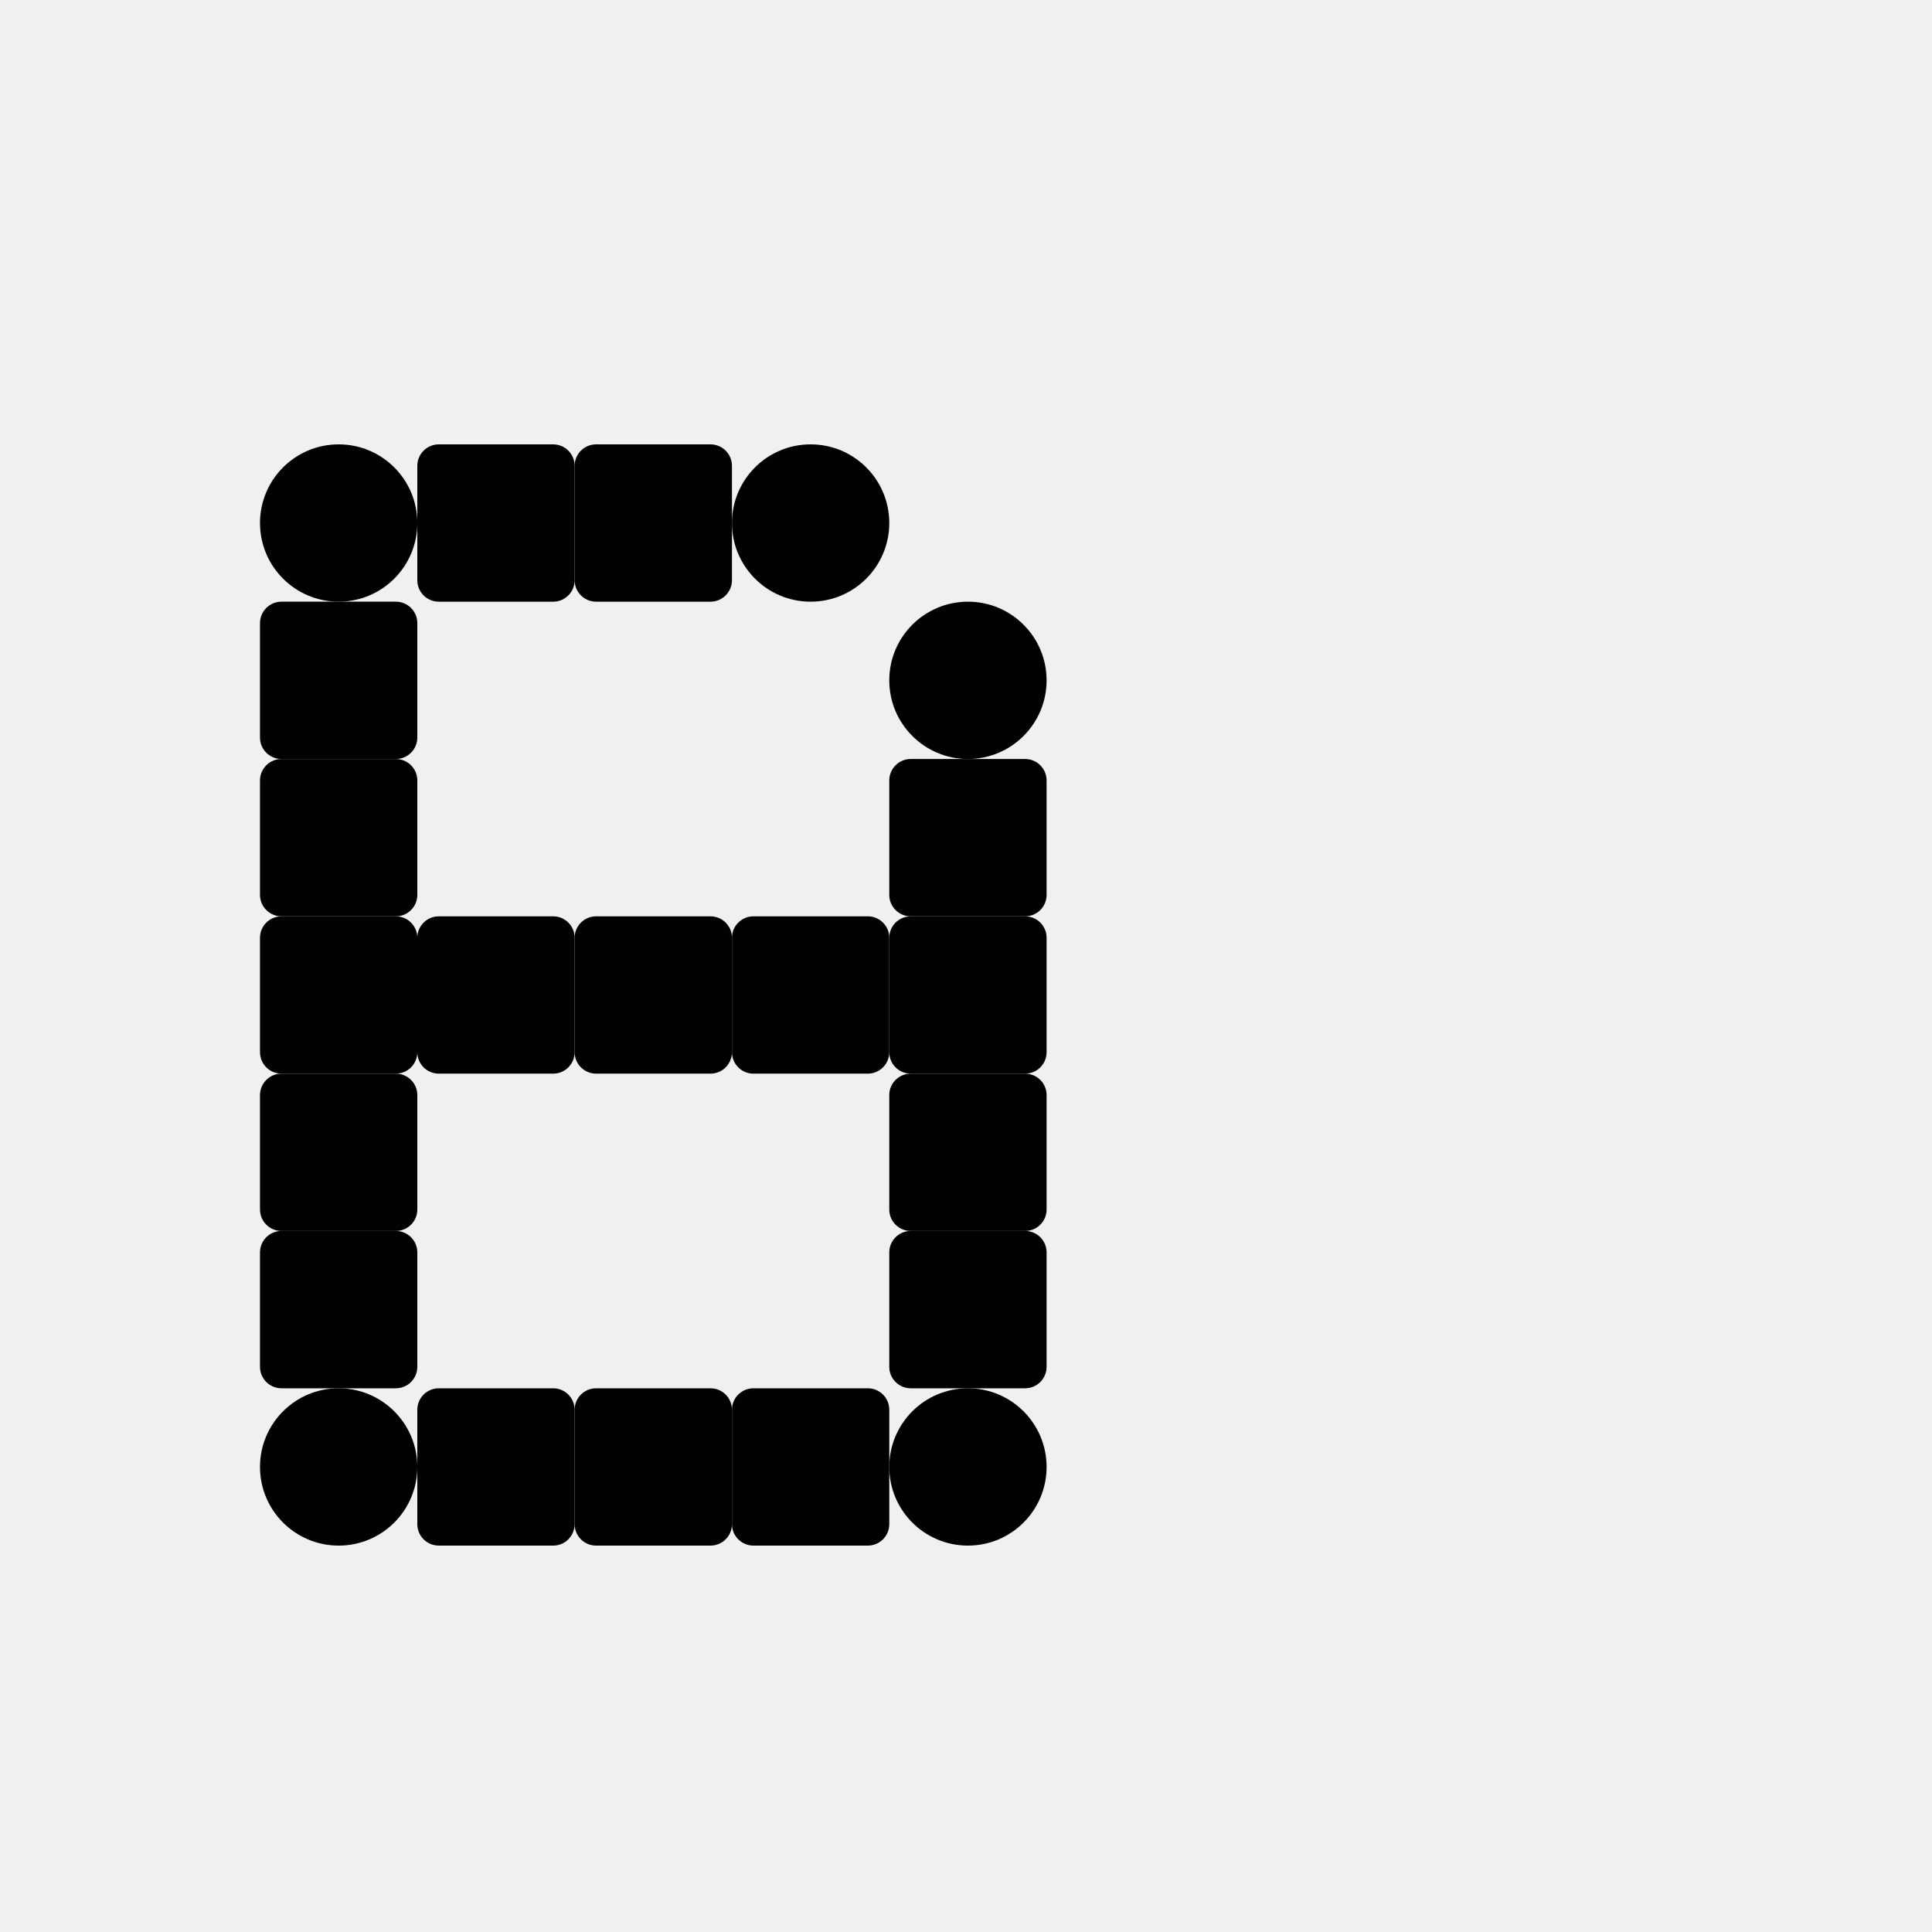
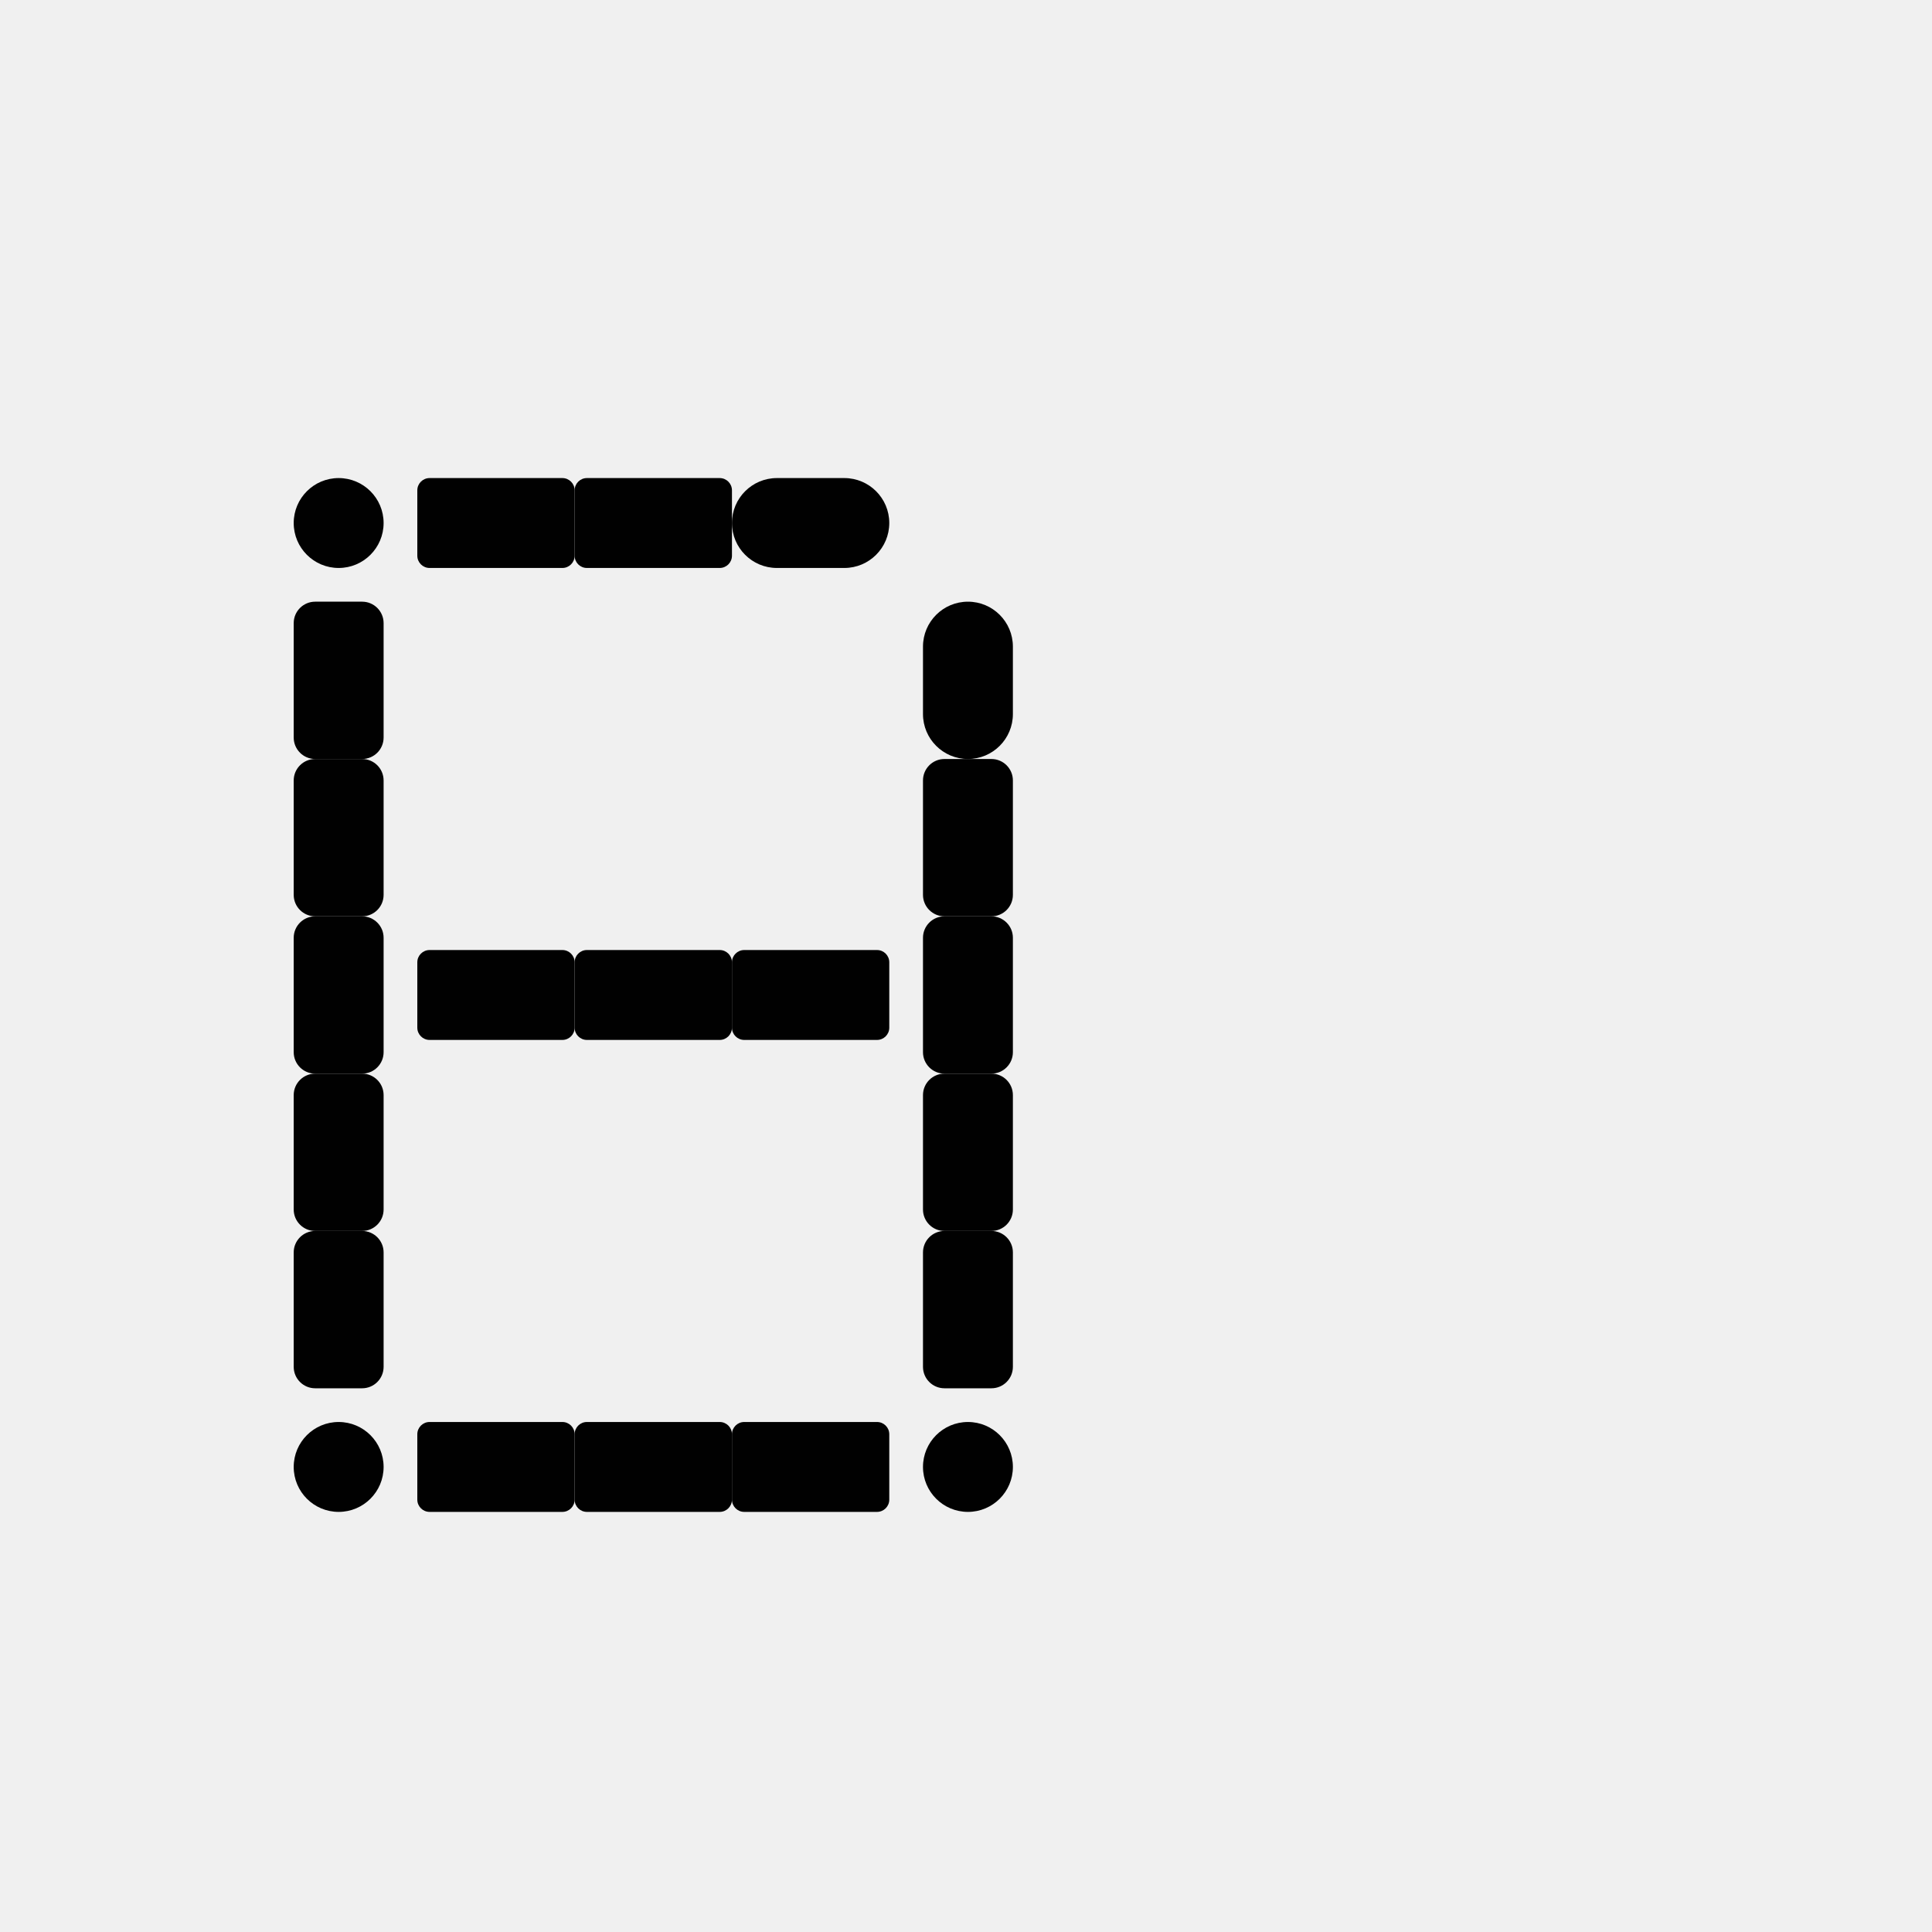
<svg xmlns="http://www.w3.org/2000/svg" width="1000" height="1000" viewBox="0 0 264.583 264.583" version="1.1" id="svg8">
  <defs id="defs2" />
  <g id="layer1" transform="translate(0,-32.41665)">
    <rect style="fill:#010101;fill-opacity:1;fill-rule:nonzero;stroke:#ffffff;stroke-width:0;stroke-miterlimit:4;stroke-dasharray:none;stroke-opacity:1;paint-order:normal" id="rect840" width="21.545" height="21.545" x="-28.272" y="96.673" ry="2.94" />
-     <rect style="fill:#010101;fill-opacity:1;fill-rule:nonzero;stroke:#ffffff;stroke-width:0;stroke-miterlimit:4;stroke-dasharray:none;stroke-opacity:1;paint-order:normal" id="rect848" width="21.545" height="21.545" x="35.606" y="114.815" ry="2.94" />
-     <rect ry="2.94" y="136.36" x="35.606" height="21.545" width="21.545" id="rect850" style="fill:#010101;fill-opacity:1;fill-rule:nonzero;stroke:#ffffff;stroke-width:0;stroke-miterlimit:4;stroke-dasharray:none;stroke-opacity:1;paint-order:normal" />
-     <rect style="fill:#010101;fill-opacity:1;fill-rule:nonzero;stroke:#ffffff;stroke-width:0;stroke-miterlimit:4;stroke-dasharray:none;stroke-opacity:1;paint-order:normal" id="rect852" width="21.545" height="21.545" x="35.606" y="157.905" ry="2.94" />
-     <rect ry="2.94" y="179.449" x="35.606" height="21.545" width="21.545" id="rect854" style="fill:#010101;fill-opacity:1;fill-rule:nonzero;stroke:#ffffff;stroke-width:0;stroke-miterlimit:4;stroke-dasharray:none;stroke-opacity:1;paint-order:normal" />
-     <rect style="fill:#010101;fill-opacity:1;fill-rule:nonzero;stroke:#ffffff;stroke-width:0;stroke-miterlimit:4;stroke-dasharray:none;stroke-opacity:1;paint-order:normal" id="rect856" width="21.545" height="21.545" x="35.606" y="200.994" ry="2.94" />
-     <rect style="fill:#010101;fill-opacity:1;fill-rule:nonzero;stroke:#ffffff;stroke-width:0;stroke-miterlimit:4;stroke-dasharray:none;stroke-opacity:1;paint-order:normal" id="rect860" width="21.545" height="21.545" x="57.15" y="93.271" ry="2.94" />
-     <rect ry="2.94" y="93.271" x="78.695" height="21.545" width="21.545" id="rect862" style="fill:#010101;fill-opacity:1;fill-rule:nonzero;stroke:#ffffff;stroke-width:0;stroke-miterlimit:4;stroke-dasharray:none;stroke-opacity:1;paint-order:normal" />
-     <rect style="fill:#010101;fill-opacity:1;fill-rule:nonzero;stroke:#ffffff;stroke-width:0;stroke-miterlimit:4;stroke-dasharray:none;stroke-opacity:1;paint-order:normal" id="rect870" width="21.545" height="21.545" x="121.784" y="136.36" ry="2.94" />
-     <rect ry="2.94" y="157.905" x="121.784" height="21.545" width="21.545" id="rect872" style="fill:#010101;fill-opacity:1;fill-rule:nonzero;stroke:#ffffff;stroke-width:0;stroke-miterlimit:4;stroke-dasharray:none;stroke-opacity:1;paint-order:normal" />
-     <rect ry="2.94" y="179.449" x="121.784" height="21.545" width="21.545" id="rect874" style="fill:#010101;fill-opacity:1;fill-rule:nonzero;stroke:#ffffff;stroke-width:0;stroke-miterlimit:4;stroke-dasharray:none;stroke-opacity:1;paint-order:normal" />
-     <rect style="fill:#010101;fill-opacity:1;fill-rule:nonzero;stroke:#ffffff;stroke-width:0;stroke-miterlimit:4;stroke-dasharray:none;stroke-opacity:1;paint-order:normal" id="rect876" width="21.545" height="21.545" x="121.784" y="200.994" ry="2.94" />
-     <rect ry="2.94" y="157.905" x="57.15" height="21.545" width="21.545" id="rect882" style="fill:#010101;fill-opacity:1;fill-rule:nonzero;stroke:#ffffff;stroke-width:0;stroke-miterlimit:4;stroke-dasharray:none;stroke-opacity:1;paint-order:normal" />
-     <rect style="fill:#010101;fill-opacity:1;fill-rule:nonzero;stroke:#ffffff;stroke-width:0;stroke-miterlimit:4;stroke-dasharray:none;stroke-opacity:1;paint-order:normal" id="rect884" width="21.545" height="21.545" x="78.695" y="157.905" ry="2.94" />
-     <rect ry="2.94" y="157.905" x="100.24" height="21.545" width="21.545" id="rect886" style="fill:#010101;fill-opacity:1;fill-rule:nonzero;stroke:#ffffff;stroke-width:0;stroke-miterlimit:4;stroke-dasharray:none;stroke-opacity:1;paint-order:normal" />
-     <rect style="fill:#010101;fill-opacity:1;fill-rule:nonzero;stroke:#ffffff;stroke-width:0;stroke-miterlimit:4;stroke-dasharray:none;stroke-opacity:1;paint-order:normal" id="rect961" width="21.545" height="21.545" x="57.15" y="222.539" ry="2.94" />
-     <rect ry="2.94" y="222.539" x="78.695" height="21.545" width="21.545" id="rect963" style="fill:#010101;fill-opacity:1;fill-rule:nonzero;stroke:#ffffff;stroke-width:0;stroke-miterlimit:4;stroke-dasharray:none;stroke-opacity:1;paint-order:normal" />
-     <rect style="fill:#010101;fill-opacity:1;fill-rule:nonzero;stroke:#ffffff;stroke-width:0;stroke-miterlimit:4;stroke-dasharray:none;stroke-opacity:1;paint-order:normal" id="rect965" width="21.545" height="21.545" x="100.24" y="222.539" ry="2.94" />
+     <rect style="fill:#010101;fill-opacity:1;fill-rule:nonzero;stroke:#ffffff;stroke-width:0;stroke-miterlimit:4;stroke-dasharray:none;stroke-opacity:1;paint-order:normal" id="rect848" width="12.312" height="21.545" x="40.222" y="114.815" ry="2.94" />
+     <rect ry="2.94" y="136.36" x="40.222" height="21.545" width="12.312" id="rect850" style="fill:#010101;fill-opacity:1;fill-rule:nonzero;stroke:#ffffff;stroke-width:0;stroke-miterlimit:4;stroke-dasharray:none;stroke-opacity:1;paint-order:normal" />
+     <rect style="fill:#010101;fill-opacity:1;fill-rule:nonzero;stroke:#ffffff;stroke-width:0;stroke-miterlimit:4;stroke-dasharray:none;stroke-opacity:1;paint-order:normal" id="rect852" width="12.312" height="21.545" x="40.222" y="157.905" ry="2.94" />
+     <rect ry="2.94" y="179.449" x="40.222" height="21.545" width="12.312" id="rect854" style="fill:#010101;fill-opacity:1;fill-rule:nonzero;stroke:#ffffff;stroke-width:0;stroke-miterlimit:4;stroke-dasharray:none;stroke-opacity:1;paint-order:normal" />
+     <rect style="fill:#010101;fill-opacity:1;fill-rule:nonzero;stroke:#ffffff;stroke-width:0;stroke-miterlimit:4;stroke-dasharray:none;stroke-opacity:1;paint-order:normal" id="rect856" width="12.312" height="21.545" x="40.222" y="200.994" ry="2.94" />
+     <rect style="fill:#010101;fill-opacity:1;fill-rule:nonzero;stroke:#ffffff;stroke-width:0;stroke-miterlimit:4;stroke-dasharray:none;stroke-opacity:1;paint-order:normal" id="rect860" width="21.545" height="12.312" x="57.15" y="97.887" ry="1.68" />
+     <rect ry="1.68" y="97.887" x="78.695" height="12.312" width="21.545" id="rect862" style="fill:#010101;fill-opacity:1;fill-rule:nonzero;stroke:#ffffff;stroke-width:0;stroke-miterlimit:4;stroke-dasharray:none;stroke-opacity:1;paint-order:normal" />
+     <rect style="fill:#010101;fill-opacity:1;fill-rule:nonzero;stroke:#ffffff;stroke-width:0;stroke-miterlimit:4;stroke-dasharray:none;stroke-opacity:1;paint-order:normal" id="rect870" width="12.312" height="21.545" x="126.401" y="136.36" ry="2.94" />
+     <rect ry="2.94" y="157.905" x="126.401" height="21.545" width="12.312" id="rect872" style="fill:#010101;fill-opacity:1;fill-rule:nonzero;stroke:#ffffff;stroke-width:0;stroke-miterlimit:4;stroke-dasharray:none;stroke-opacity:1;paint-order:normal" />
+     <rect ry="2.94" y="179.449" x="126.401" height="21.545" width="12.312" id="rect874" style="fill:#010101;fill-opacity:1;fill-rule:nonzero;stroke:#ffffff;stroke-width:0;stroke-miterlimit:4;stroke-dasharray:none;stroke-opacity:1;paint-order:normal" />
+     <rect style="fill:#010101;fill-opacity:1;fill-rule:nonzero;stroke:#ffffff;stroke-width:0;stroke-miterlimit:4;stroke-dasharray:none;stroke-opacity:1;paint-order:normal" id="rect876" width="12.312" height="21.545" x="126.401" y="200.994" ry="2.94" />
+     <rect ry="1.68" y="162.521" x="57.15" height="12.312" width="21.545" id="rect882" style="fill:#010101;fill-opacity:1;fill-rule:nonzero;stroke:#ffffff;stroke-width:0;stroke-miterlimit:4;stroke-dasharray:none;stroke-opacity:1;paint-order:normal" />
+     <rect style="fill:#010101;fill-opacity:1;fill-rule:nonzero;stroke:#ffffff;stroke-width:0;stroke-miterlimit:4;stroke-dasharray:none;stroke-opacity:1;paint-order:normal" id="rect884" width="21.545" height="12.312" x="78.695" y="162.521" ry="1.68" />
+     <rect ry="1.68" y="162.521" x="100.24" height="12.312" width="21.545" id="rect886" style="fill:#010101;fill-opacity:1;fill-rule:nonzero;stroke:#ffffff;stroke-width:0;stroke-miterlimit:4;stroke-dasharray:none;stroke-opacity:1;paint-order:normal" />
+     <rect style="fill:#010101;fill-opacity:1;fill-rule:nonzero;stroke:#ffffff;stroke-width:0;stroke-miterlimit:4;stroke-dasharray:none;stroke-opacity:1;paint-order:normal" id="rect961" width="21.545" height="12.312" x="57.15" y="227.155" ry="1.68" />
+     <rect ry="1.68" y="227.155" x="78.695" height="12.312" width="21.545" id="rect963" style="fill:#010101;fill-opacity:1;fill-rule:nonzero;stroke:#ffffff;stroke-width:0;stroke-miterlimit:4;stroke-dasharray:none;stroke-opacity:1;paint-order:normal" />
+     <rect style="fill:#010101;fill-opacity:1;fill-rule:nonzero;stroke:#ffffff;stroke-width:0;stroke-miterlimit:4;stroke-dasharray:none;stroke-opacity:1;paint-order:normal" id="rect965" width="21.545" height="12.312" x="100.24" y="227.155" ry="1.68" />
    <rect ry="10.772" y="125.27" x="-28.272" height="21.545" width="21.545" id="rect841-3" style="fill:#010101;fill-opacity:1;fill-rule:nonzero;stroke:#ffffff;stroke-width:0;stroke-miterlimit:4;stroke-dasharray:none;stroke-opacity:1;paint-order:normal" />
-     <rect style="fill:#010101;fill-opacity:1;fill-rule:nonzero;stroke:#ffffff;stroke-width:0;stroke-miterlimit:4;stroke-dasharray:none;stroke-opacity:1;paint-order:normal" id="rect7712" width="21.545" height="21.545" x="100.24" y="93.271" ry="10.772" />
-     <rect ry="10.772" y="114.815" x="121.784" height="21.545" width="21.545" id="rect7714" style="fill:#010101;fill-opacity:1;fill-rule:nonzero;stroke:#ffffff;stroke-width:0;stroke-miterlimit:4;stroke-dasharray:none;stroke-opacity:1;paint-order:normal" />
-     <rect style="fill:#010101;fill-opacity:1;fill-rule:nonzero;stroke:#ffffff;stroke-width:0;stroke-miterlimit:4;stroke-dasharray:none;stroke-opacity:1;paint-order:normal" id="rect7716" width="21.545" height="21.545" x="35.606" y="93.271" ry="10.772" />
-     <rect ry="10.772" y="222.539" x="35.606" height="21.545" width="21.545" id="rect7718" style="fill:#010101;fill-opacity:1;fill-rule:nonzero;stroke:#ffffff;stroke-width:0;stroke-miterlimit:4;stroke-dasharray:none;stroke-opacity:1;paint-order:normal" />
-     <rect style="fill:#010101;fill-opacity:1;fill-rule:nonzero;stroke:#ffffff;stroke-width:0;stroke-miterlimit:4;stroke-dasharray:none;stroke-opacity:1;paint-order:normal" id="rect7720" width="21.545" height="21.545" x="121.784" y="222.539" ry="10.772" />
+     <rect style="fill:#010101;fill-opacity:1;fill-rule:nonzero;stroke:#ffffff;stroke-width:0;stroke-miterlimit:4;stroke-dasharray:none;stroke-opacity:1;paint-order:normal" id="rect7712" width="21.545" height="12.312" x="100.24" y="97.887" ry="6.156" />
+     <rect style="fill:#010101;fill-opacity:1;fill-rule:nonzero;stroke:#ffffff;stroke-width:0;stroke-miterlimit:4;stroke-dasharray:none;stroke-opacity:1;paint-order:normal" id="rect7716" width="12.312" height="12.312" x="40.222" y="97.887" ry="6.156" />
+     <rect ry="6.156" y="227.155" x="40.222" height="12.312" width="12.312" id="rect7718" style="fill:#010101;fill-opacity:1;fill-rule:nonzero;stroke:#ffffff;stroke-width:0;stroke-miterlimit:4;stroke-dasharray:none;stroke-opacity:1;paint-order:normal" />
+     <rect style="fill:#010101;fill-opacity:1;fill-rule:nonzero;stroke:#ffffff;stroke-width:0;stroke-miterlimit:4;stroke-dasharray:none;stroke-opacity:1;paint-order:normal" id="rect7720" width="12.312" height="12.312" x="126.401" y="227.155" ry="6.156" />
+     <rect style="fill:#010101;fill-opacity:1;fill-rule:nonzero;stroke:#ffffff;stroke-width:0;stroke-miterlimit:4;stroke-dasharray:none;stroke-opacity:1;paint-order:normal" id="rect841" width="21.545" height="12.312" x="-136.36" y="126.401" ry="6.156" transform="rotate(-90)" />
  </g>
</svg>
